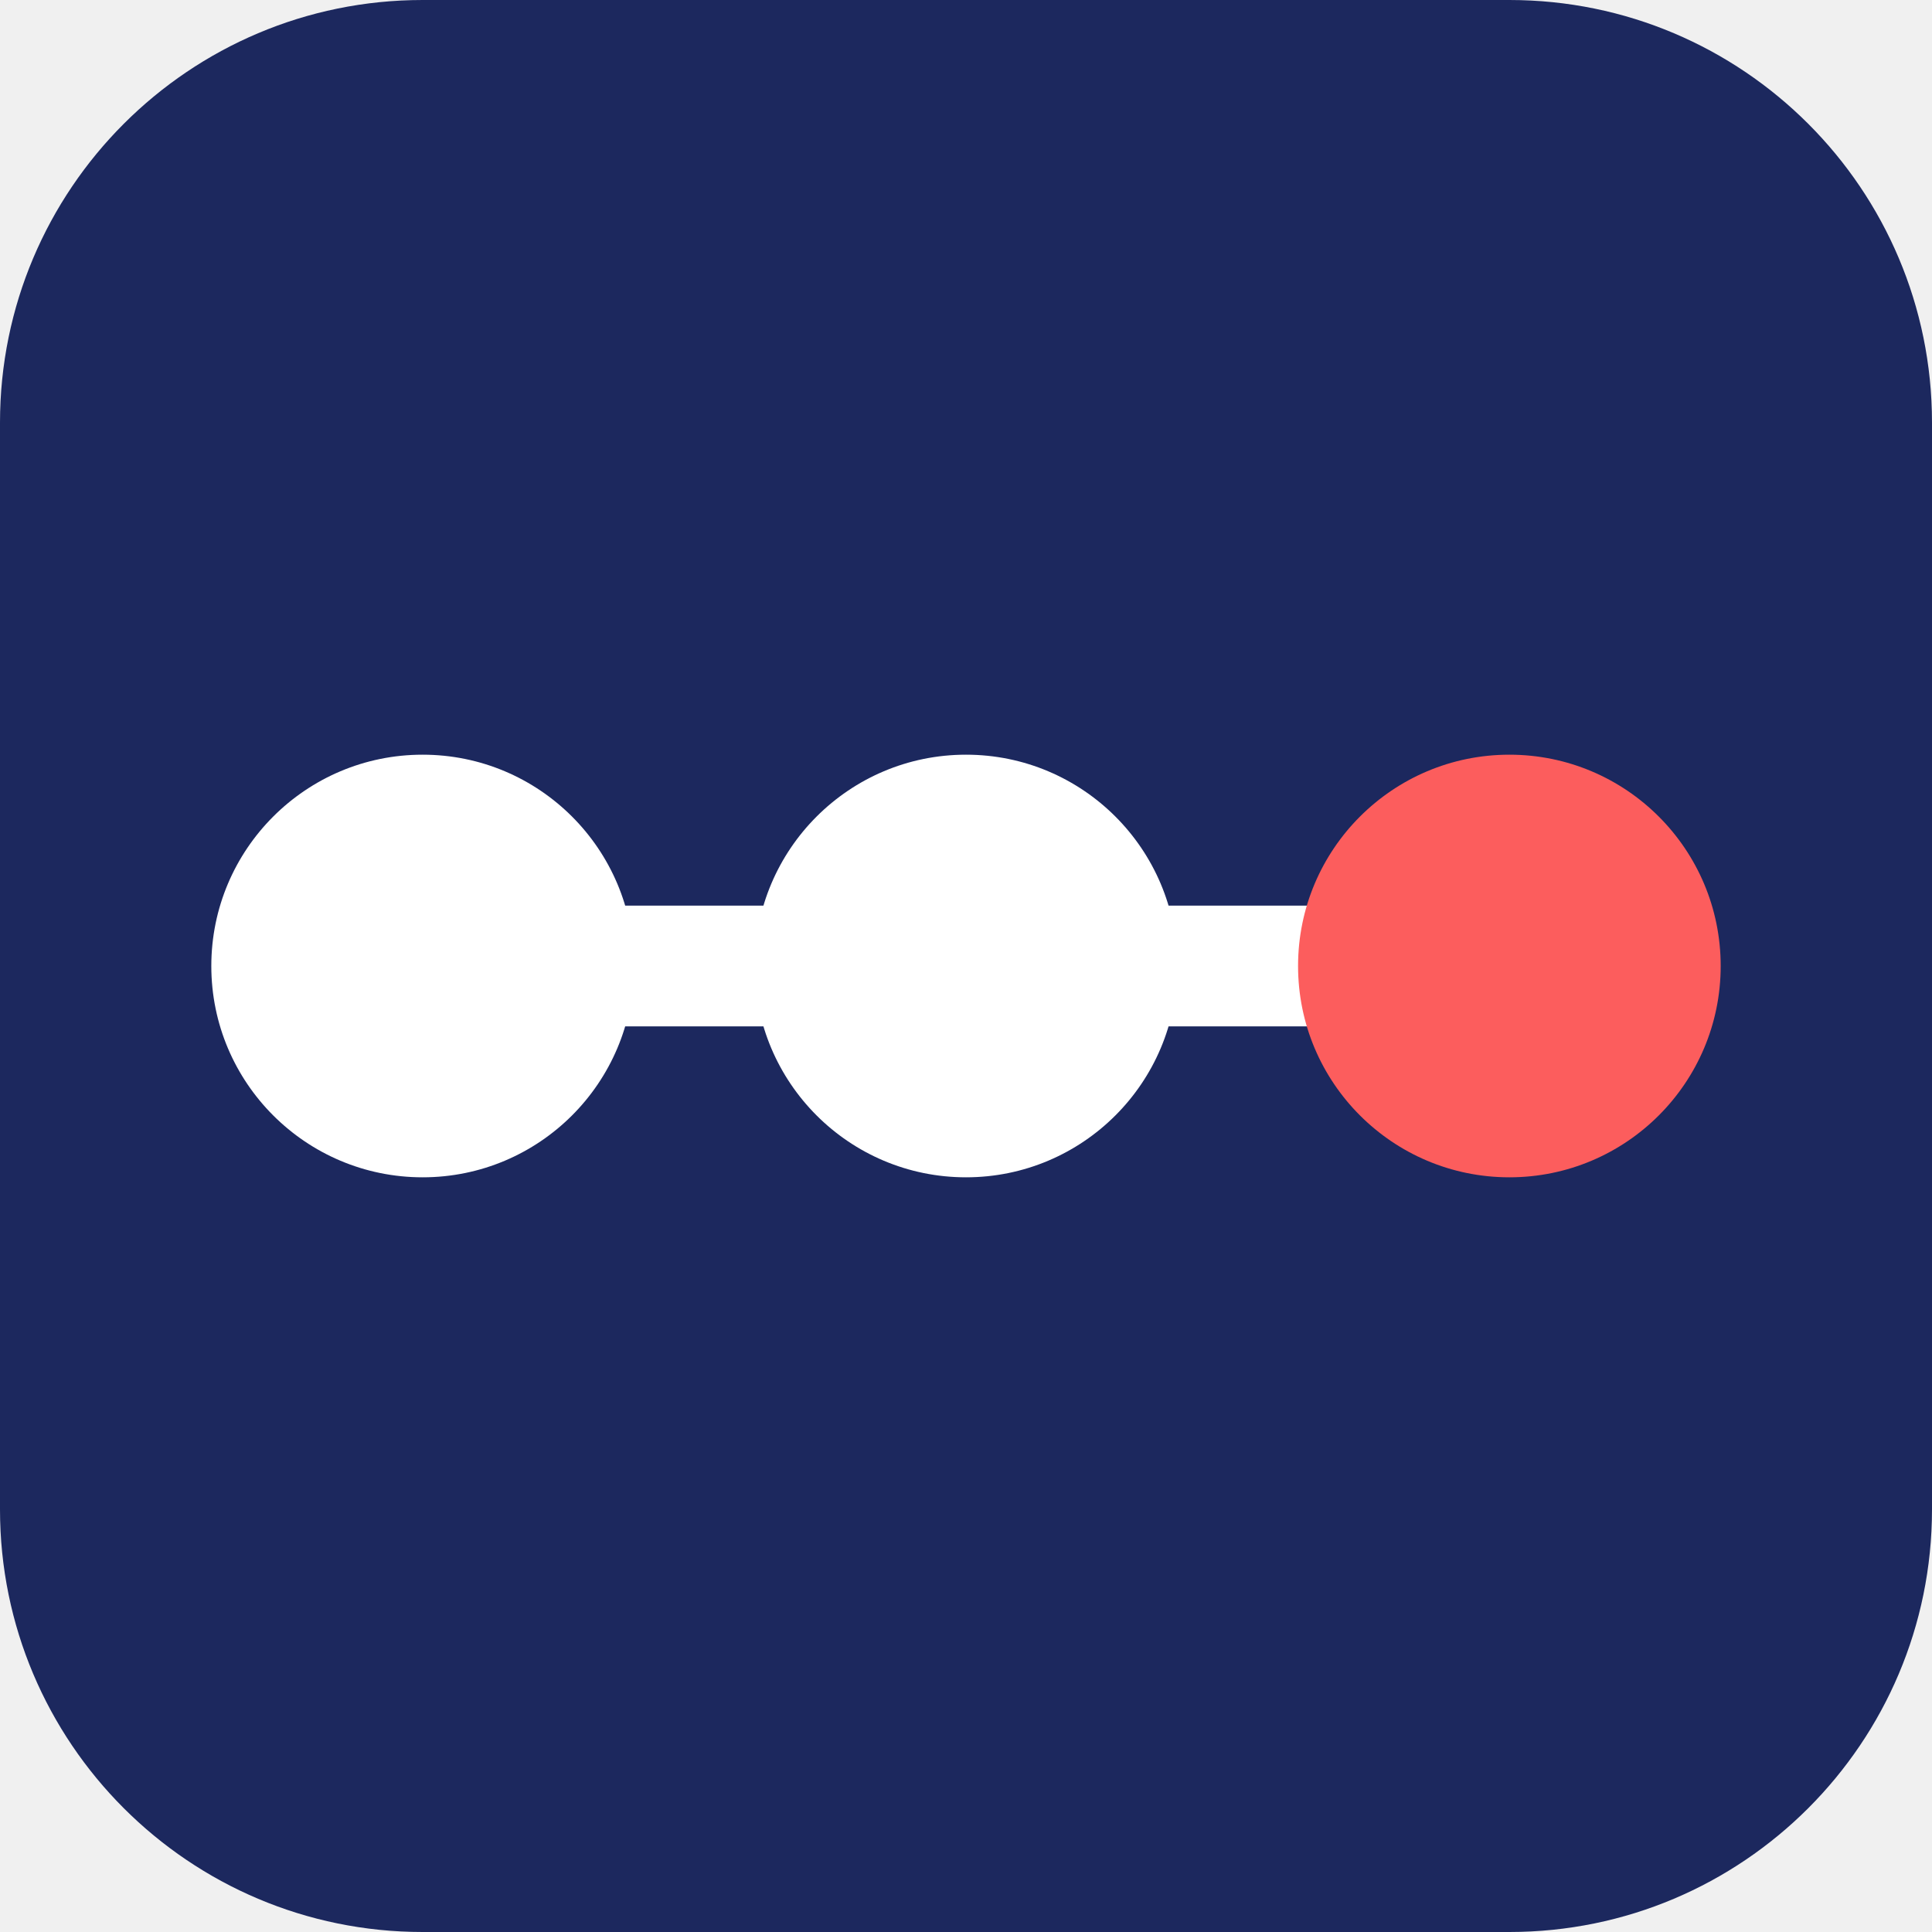
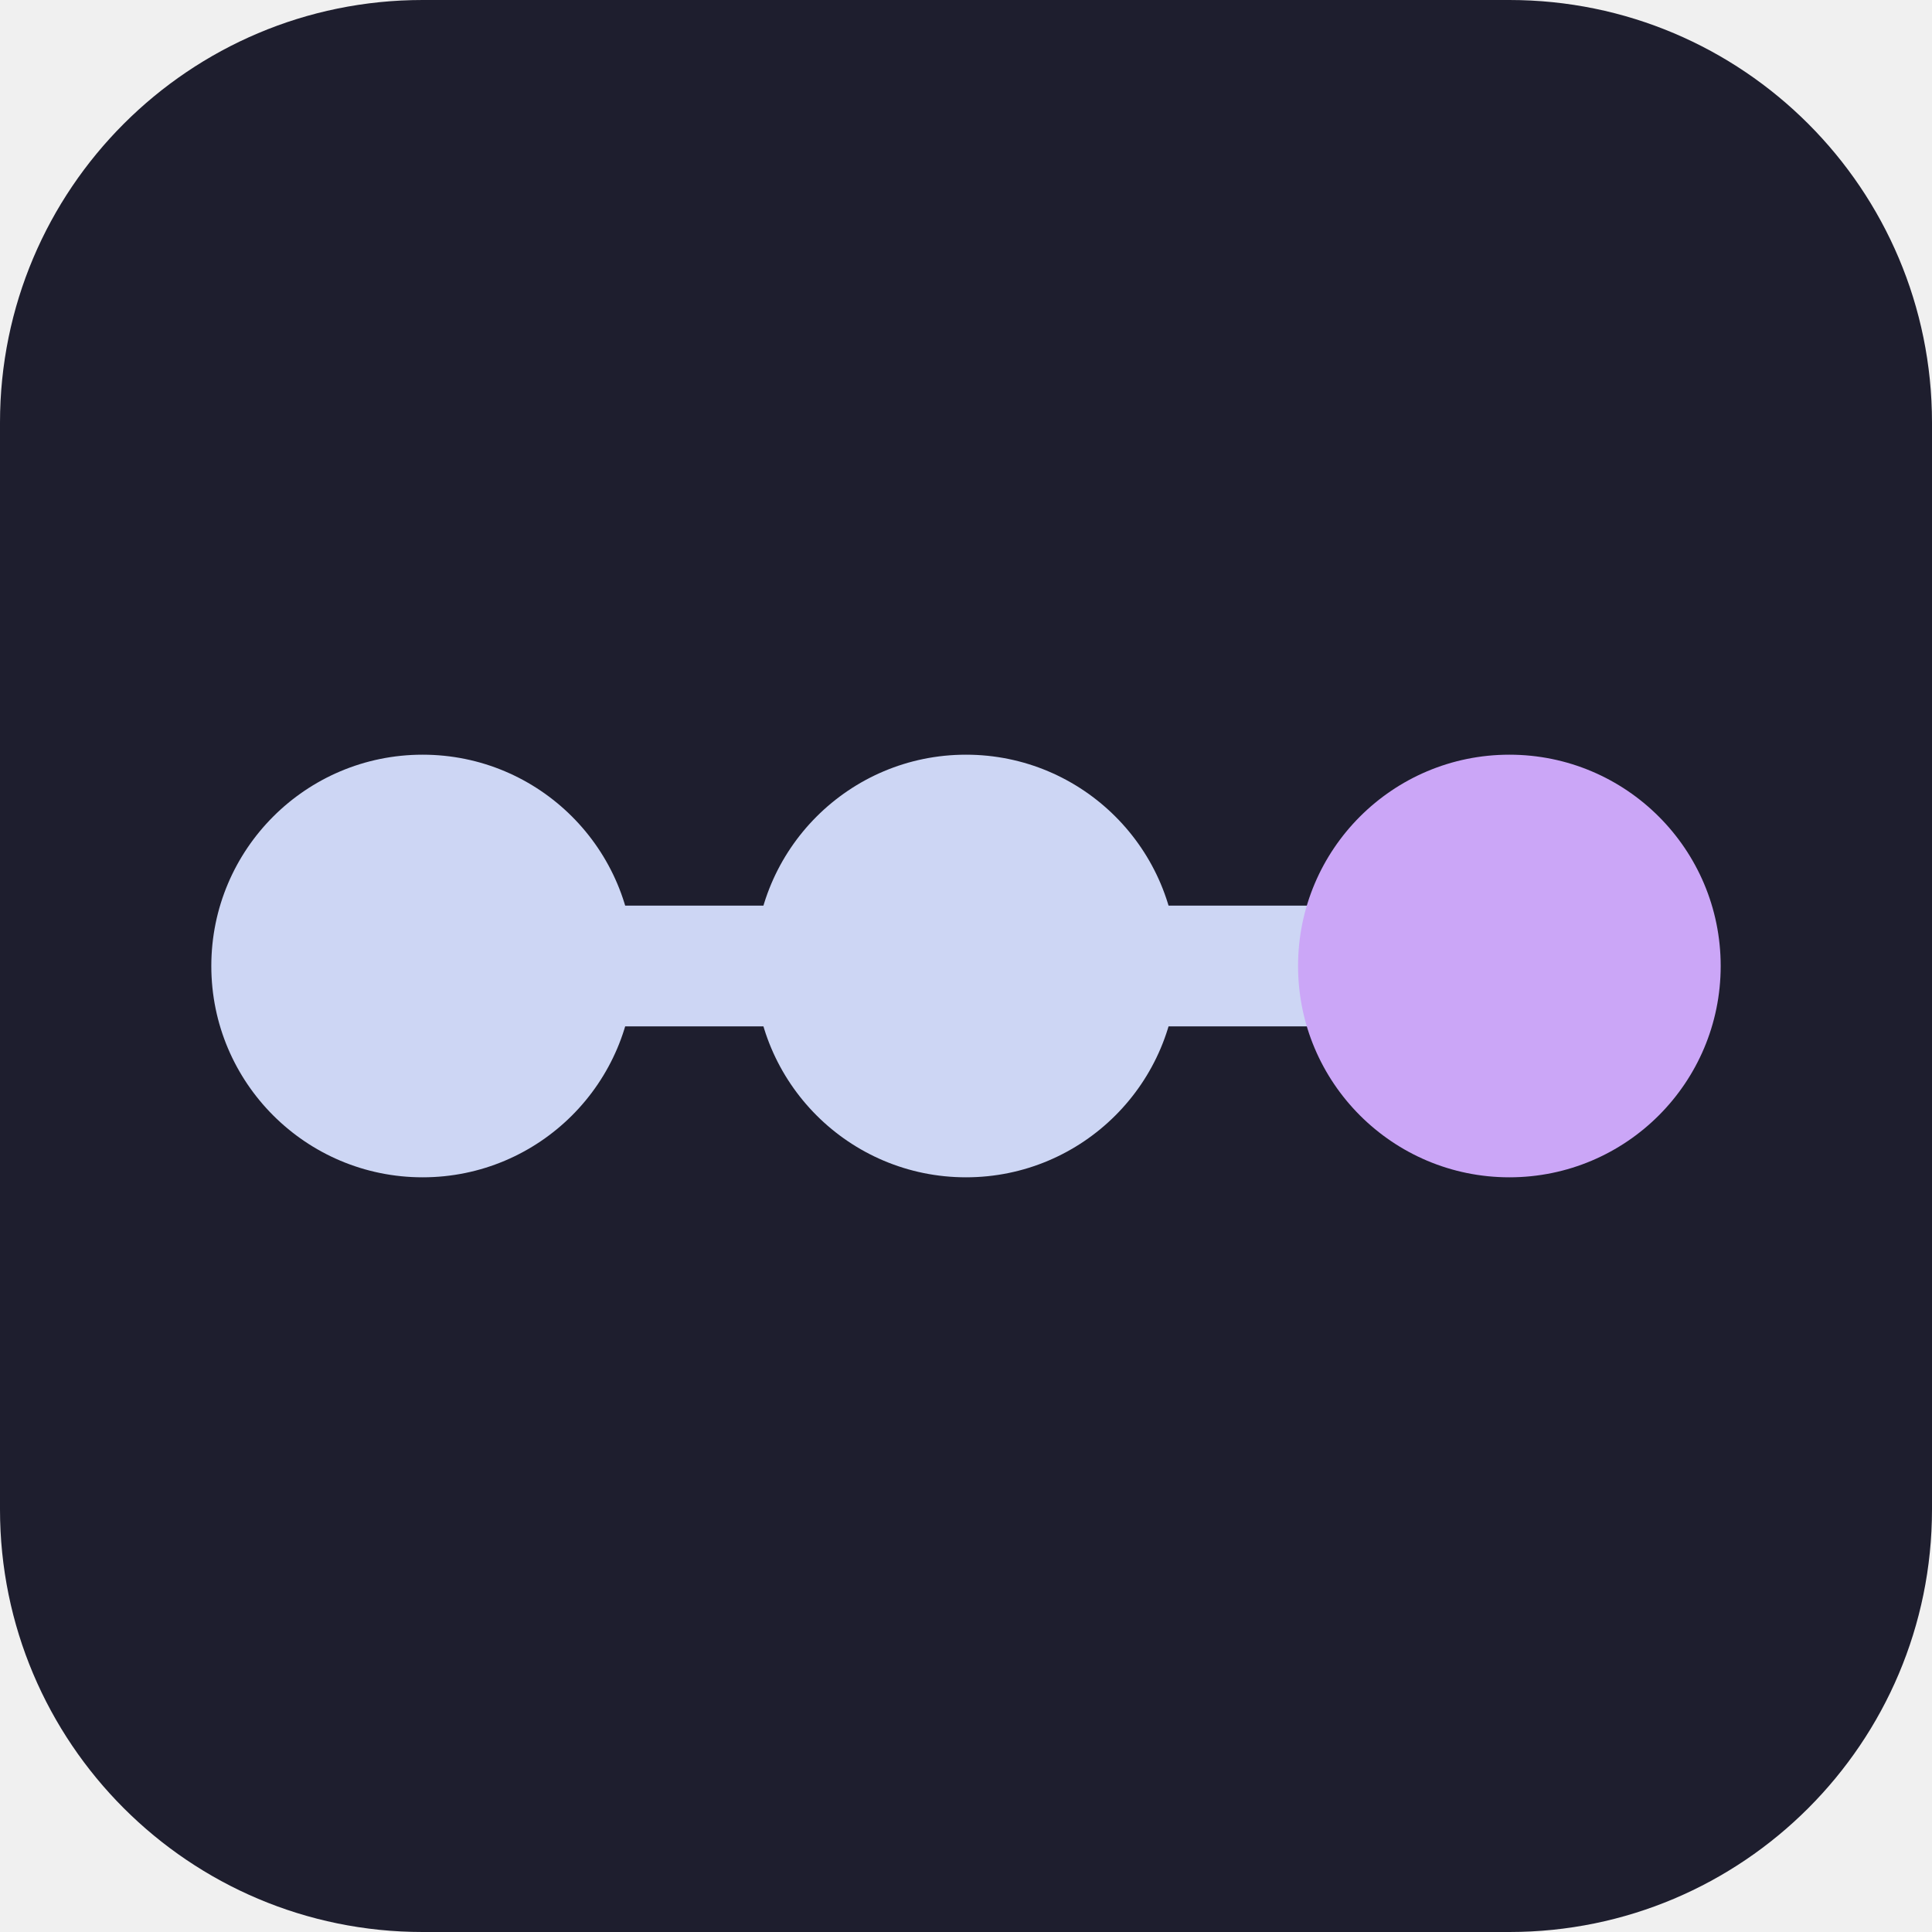
<svg xmlns="http://www.w3.org/2000/svg" viewBox="0 0 32 32">
-   <rect width="32" height="32" rx="7" fill="#1c285e" />
-   <line x1="7" y1="16" x2="25" y2="16" stroke="#ffffff" stroke-width="2" />
-   <circle cx="7" cy="16" r="3.5" fill="#ffffff" />
-   <circle cx="16" cy="16" r="3.5" fill="#ffffff" />
-   <circle cx="25" cy="16" r="3.5" fill="#fc5d5d" />
+   <rect width="32" height="32" rx="7" fill="#1e1e2e" />
+   <line x1="7" y1="16" x2="25" y2="16" stroke="#cdd6f4" stroke-width="2" />
+   <circle cx="7" cy="16" r="3.5" fill="#cdd6f4" />
+   <circle cx="16" cy="16" r="3.5" fill="#cdd6f4" />
+   <circle cx="25" cy="16" r="3.5" fill="#cba6f7" />
</svg>
